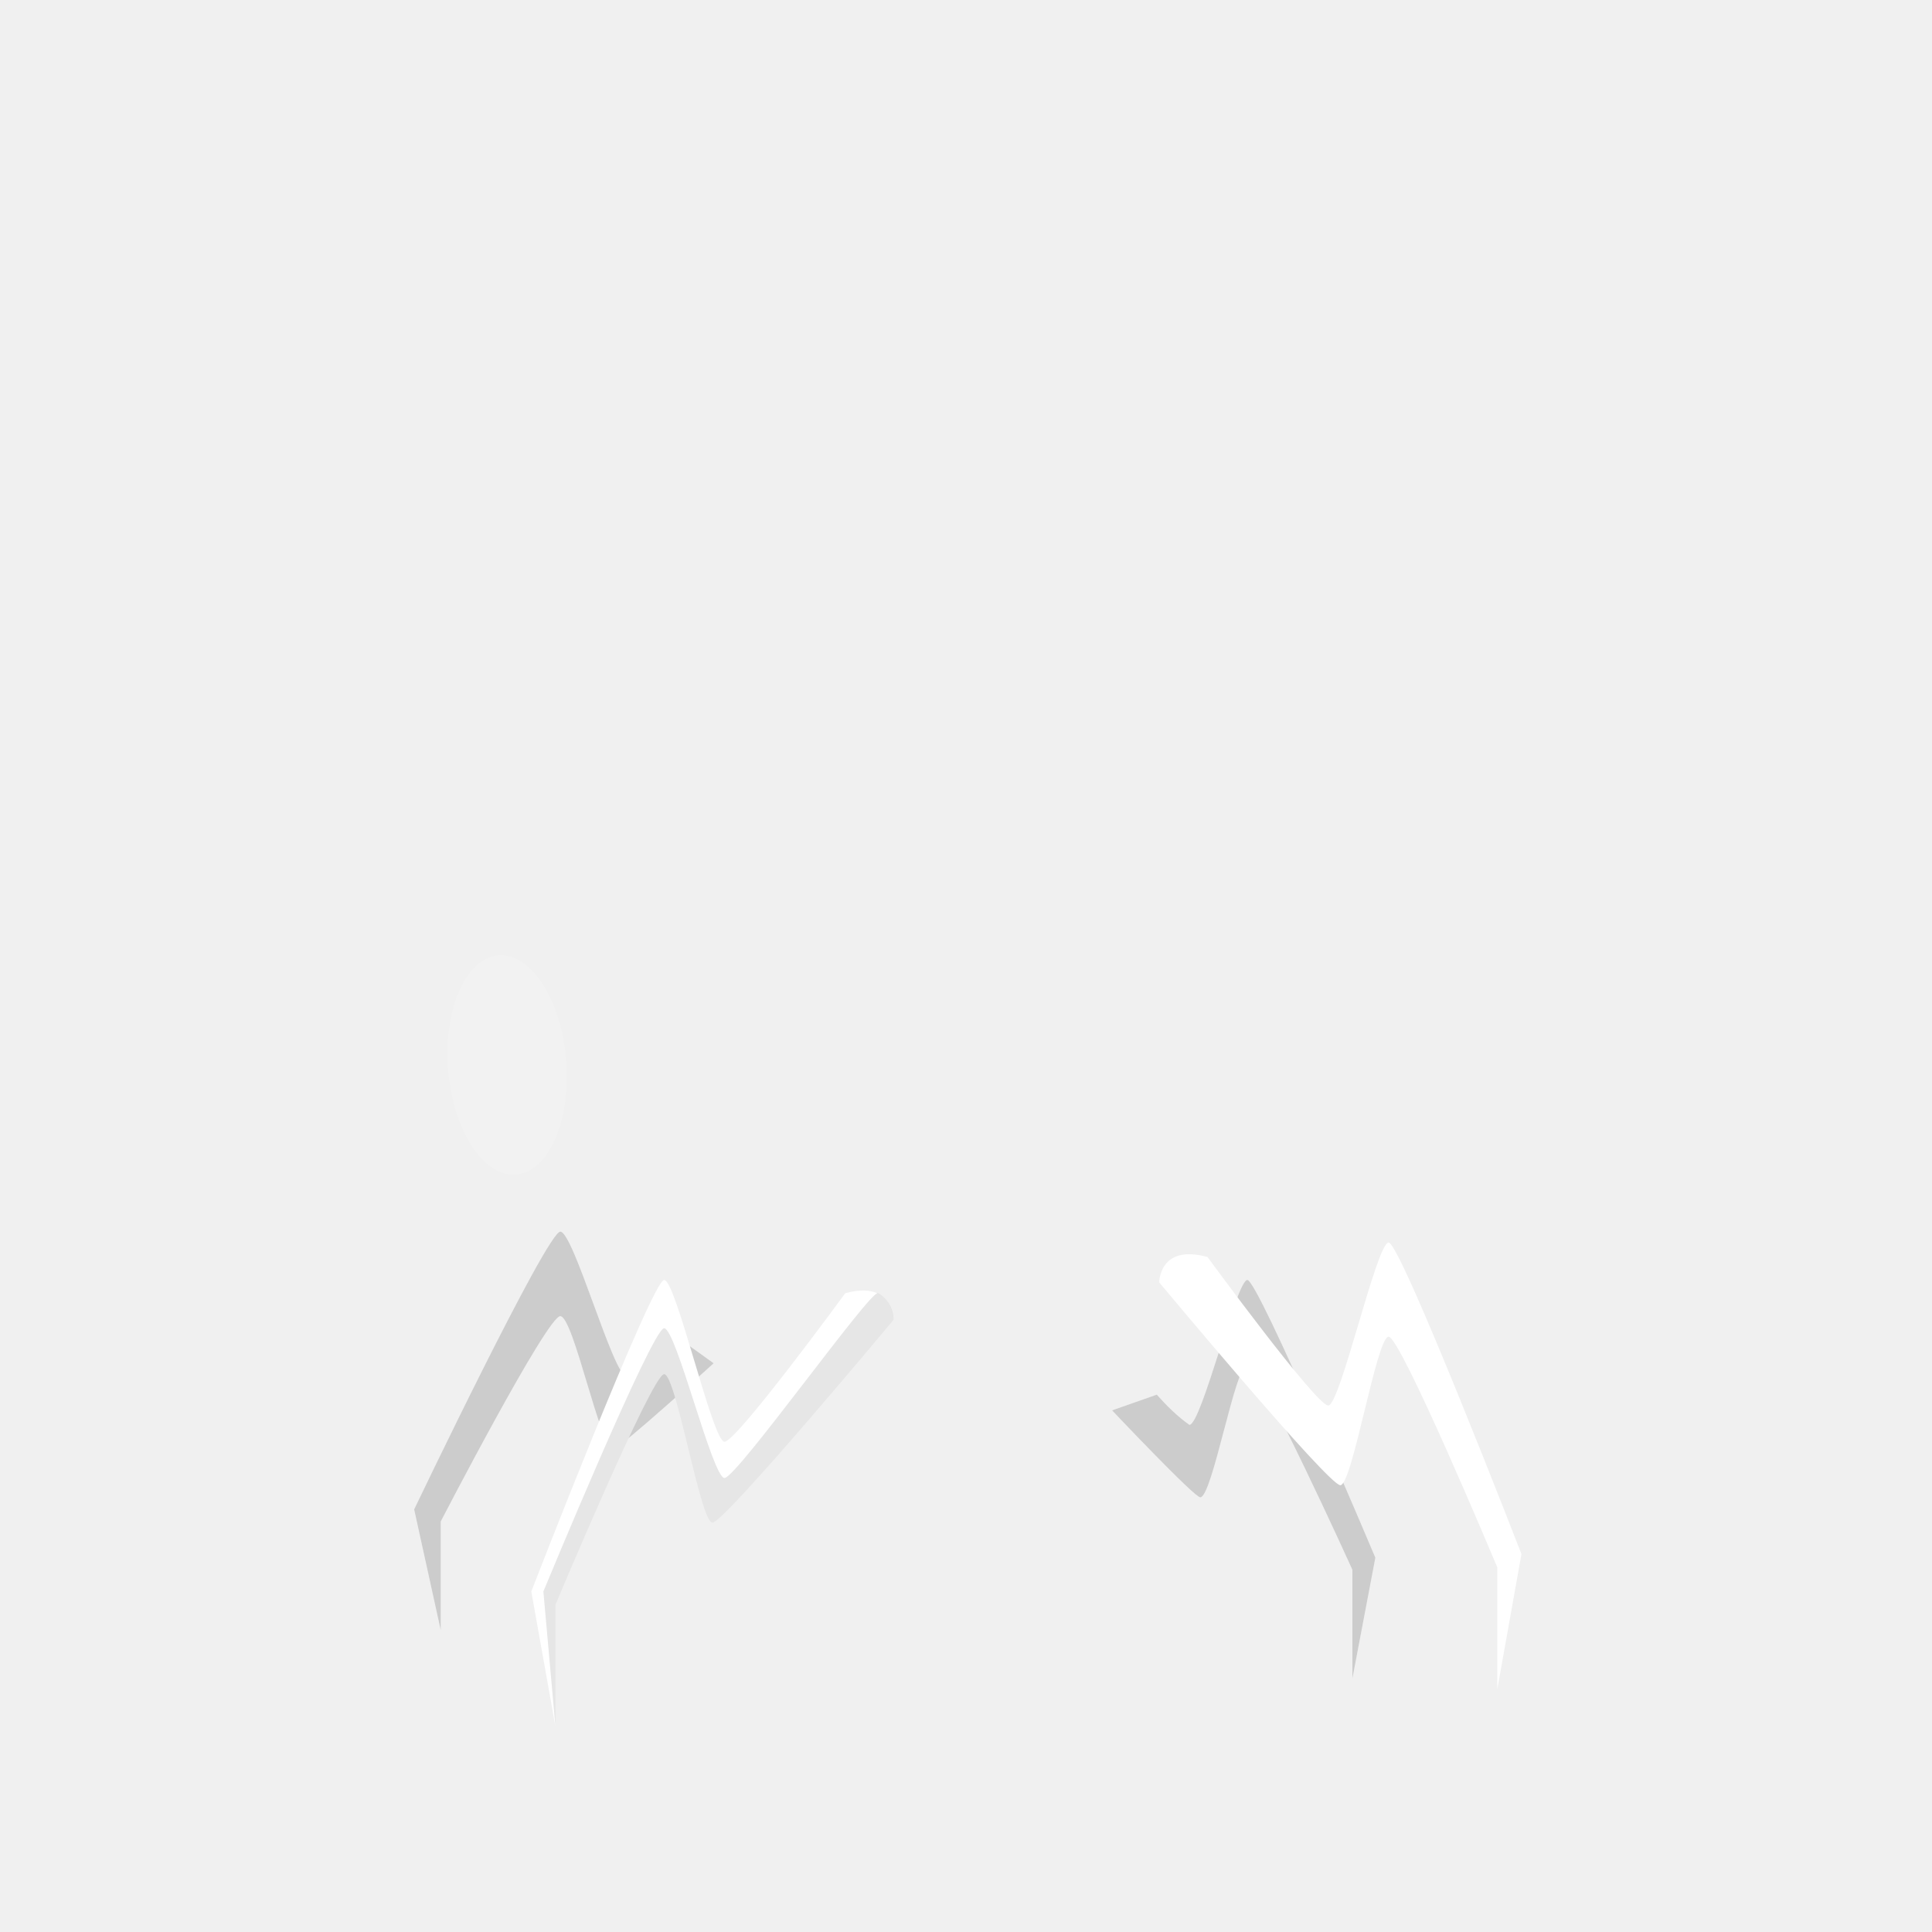
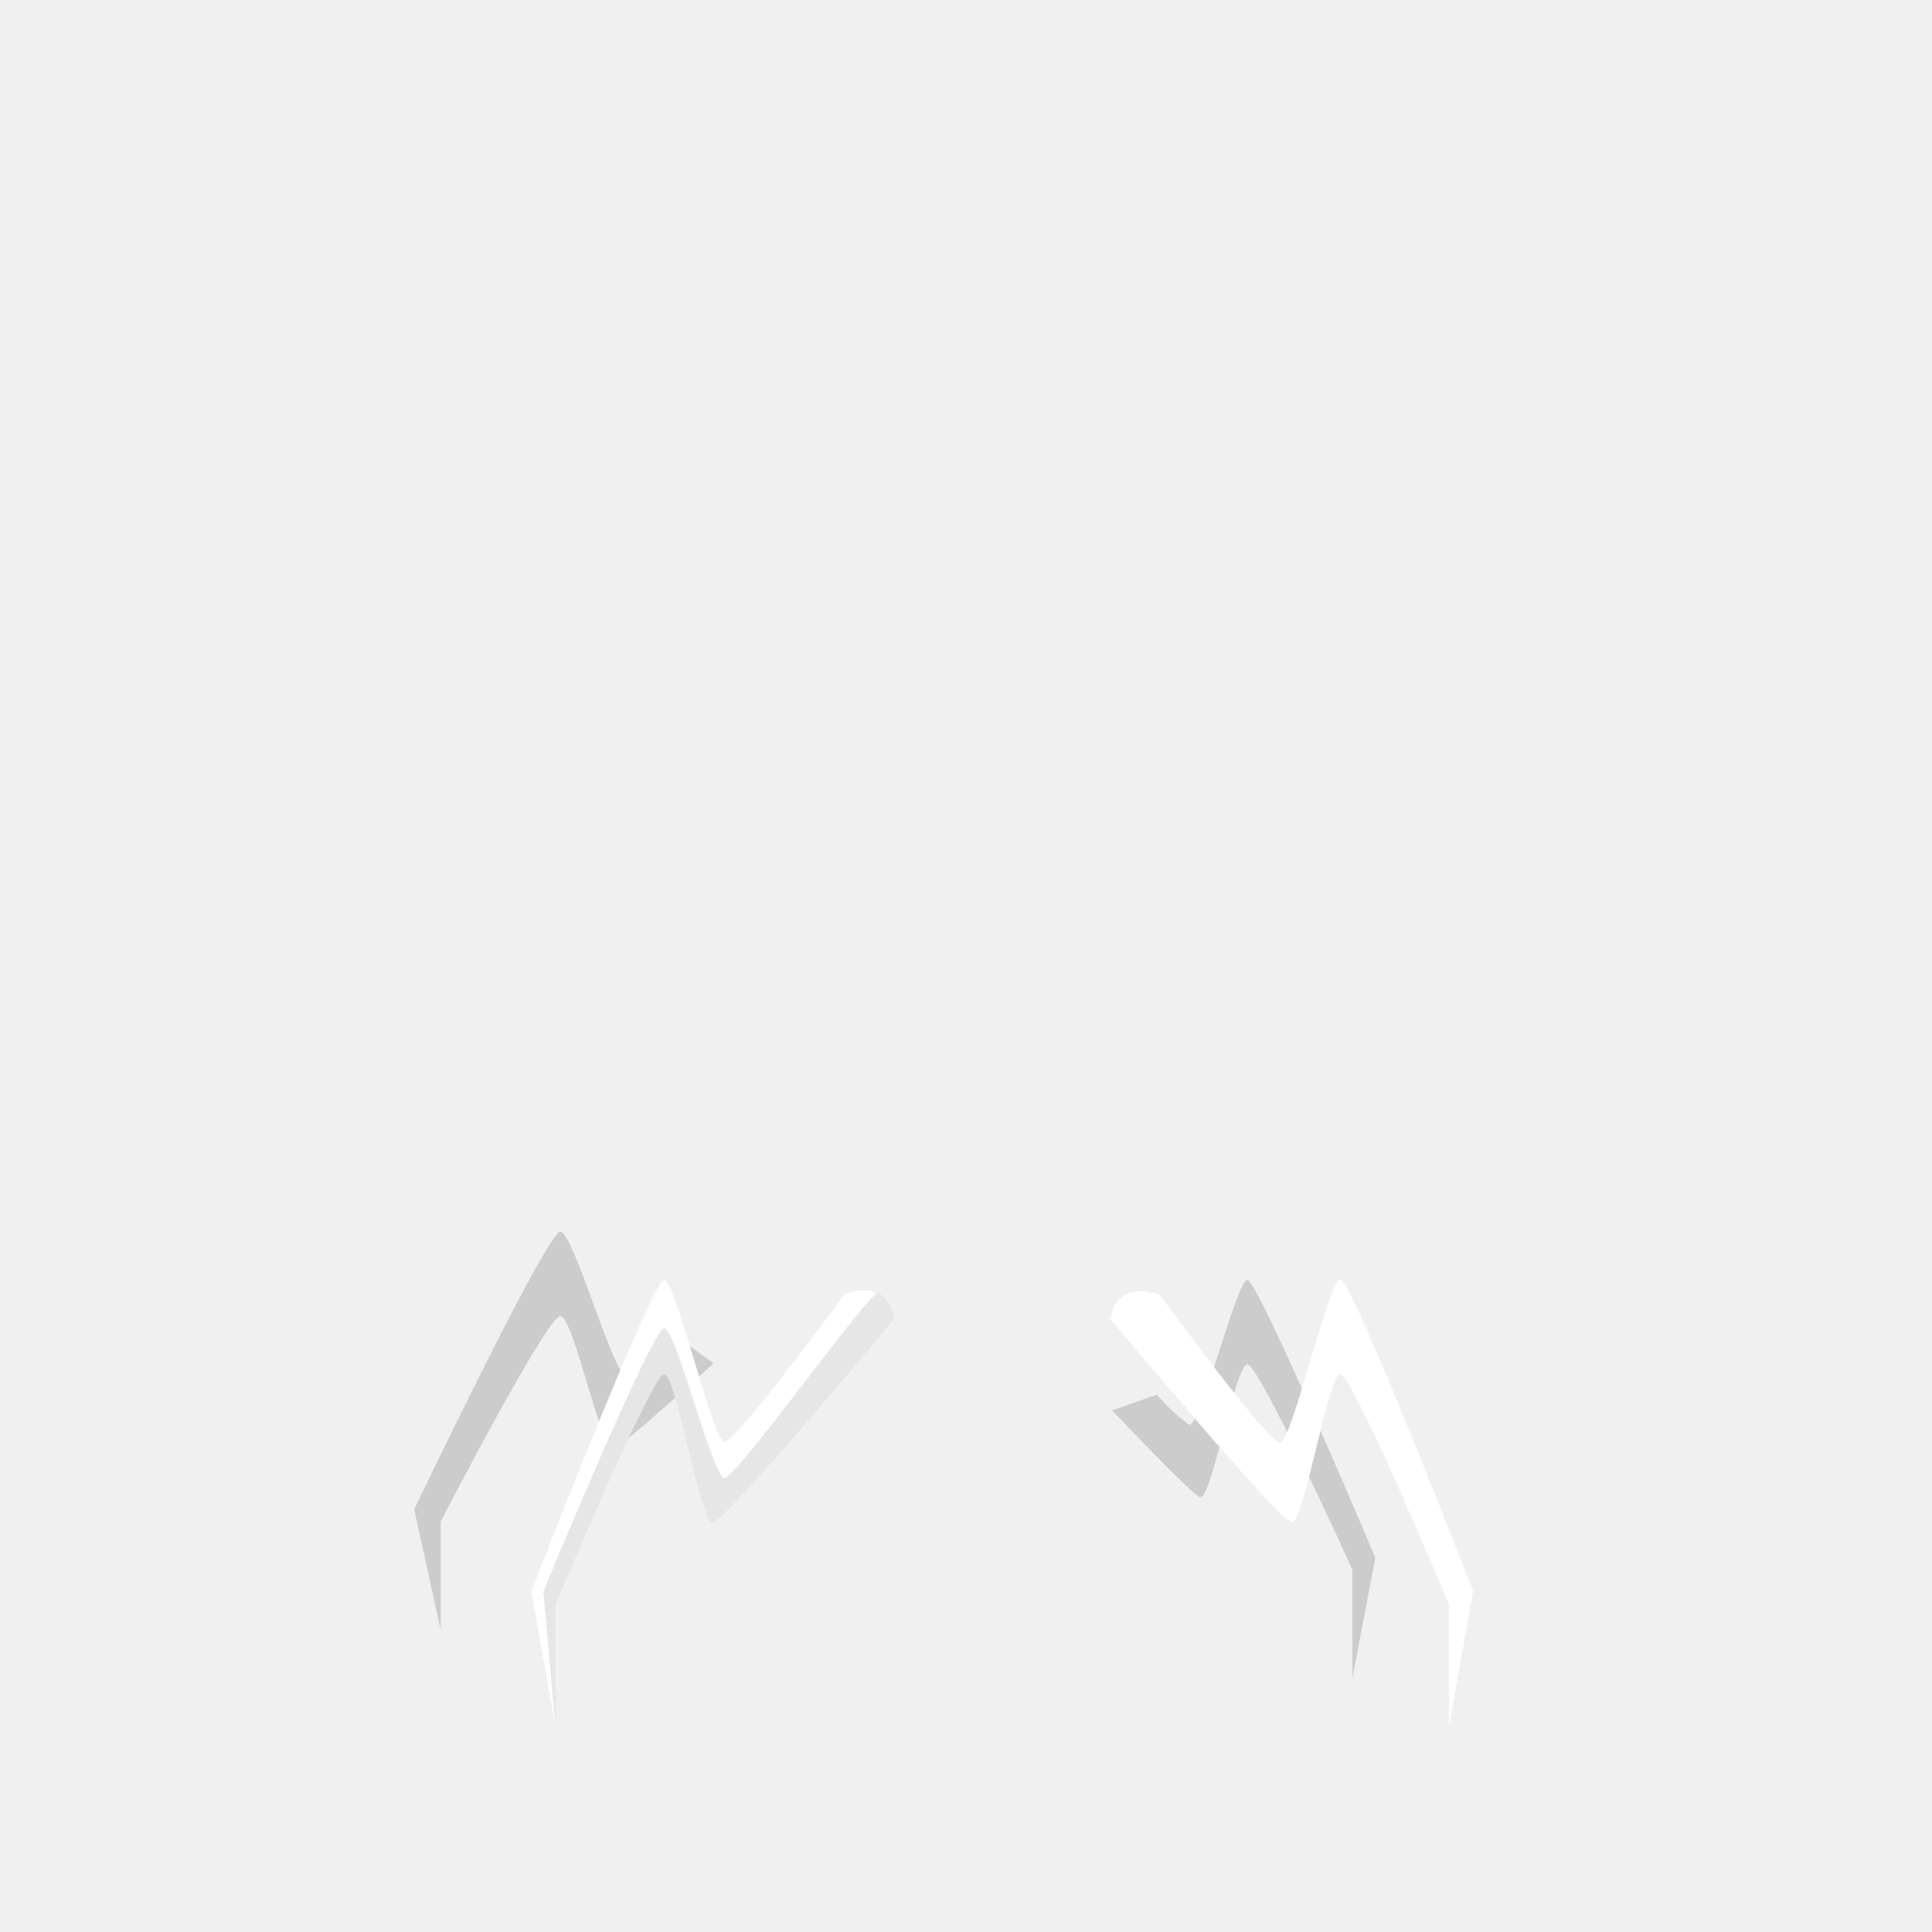
- <svg xmlns="http://www.w3.org/2000/svg" xmlns:xlink="http://www.w3.org/1999/xlink" version="1.1" id="Layer_1" x="0px" y="0px" viewBox="0 0 160 160" style="enable-background:new 0 0 160 160;" xml:space="preserve">
-   <style type="text/css">
+ <svg xmlns="http://www.w3.org/2000/svg" version="1.1" id="Layer_1" x="0px" y="0px" viewBox="0 0 160 160" style="enable-background:new 0 0 160 160;" xml:space="preserve">
+   <defs id="defs77" />
+   <style type="text/css" id="style2">
	.st0{opacity:0.16;fill:#FFFFFF;enable-background:new    ;}
	.st1{fill:#FFFFFF;}
	.st2{opacity:0.2;}
	.st3{opacity:0.1;enable-background:new    ;}
	.st4{fill:url(#SVGID_1_);}
	.st5{clip-path:url(#SVGID_3_);}
	.st6{fill:url(#SVGID_4_);}
	.st7{fill:url(#SVGID_5_);}
	.st8{clip-path:url(#SVGID_7_);}
	.st9{fill:url(#SVGID_8_);}
</style>
-   <ellipse transform="matrix(0.9968 -7.974522e-02 7.974522e-02 0.9968 -6.8972 3.6279)" class="st0" cx="42" cy="88.2" rx="4.9" ry="9.1" />
-   <path class="st1" d="M95.8,115.5c0.8,0.9,1.7,1.8,2.7,2.5c1,0,3.9-12,4.8-12s10.6,23,10.6,23l-1.9,10v-9c0,0-7.7-17-8.7-17  s-2.9,11-3.9,11c-0.5,0-7.3-7.2-7.3-7.2L95.8,115.5z" />
-   <path class="st1" d="M55.9,110.6c0,0-3.6,3.4-4,3.4c-1.1,0-4.4-12-5.5-12s-12.1,23-12.1,23l2.2,10v-9c0,0,8.8-17,9.9-17  s3.3,11,4.4,11c0.5,0,8.3-7.1,8.3-7.1L55.9,110.6z" />
-   <g class="st2">
-     <path d="M55.9,110.6c0,0-3.6,3.4-4,3.4c-1.1,0-4.4-12-5.5-12s-12.1,23-12.1,23l2.2,10v-9c0,0,8.8-17,9.9-17s3.3,11,4.4,11   c0.5,0,8.3-7.1,8.3-7.1L55.9,110.6z" />
+   <path class="st1" d="M95.8,115.5c0.8,0.9,1.7,1.8,2.7,2.5c1,0,3.9-12,4.8-12s10.6,23,10.6,23l-1.9,10v-9c0,0-7.7-17-8.7-17  s-2.9,11-3.9,11c-0.5,0-7.3-7.2-7.3-7.2L95.8,115.5z" id="path8" />
+   <path class="st1" d="M55.9,110.6c0,0-3.6,3.4-4,3.4c-1.1,0-4.4-12-5.5-12s-12.1,23-12.1,23l2.2,10v-9c0,0,8.8-17,9.9-17  s3.3,11,4.4,11c0.5,0,8.3-7.1,8.3-7.1L55.9,110.6z" id="path10" />
+   <g class="st2" id="g14">
+     <path d="M55.9,110.6c0,0-3.6,3.4-4,3.4c-1.1,0-4.4-12-5.5-12s-12.1,23-12.1,23l2.2,10v-9c0,0,8.8-17,9.9-17s3.3,11,4.4,11   c0.5,0,8.3-7.1,8.3-7.1L55.9,110.6z" id="path12" />
  </g>
-   <path class="st1" d="M70,107.1c0,0-9,12.3-10,12.3S56,106,55,106s-11,25.8-11,25.8l2,11.2v-10.1c0,0,8-19.1,9-19.1s3,12.3,4,12.3  s15-16.8,15-16.8S74,106,70,107.1z" />
-   <path class="st3" d="M60,122.4c-1,0-4-12.4-5-12.4s-10,21.8-10,21.8l1,11.2v-10.1c0,0,8-19.1,9-19.1s3,12.3,4,12.3s15-16.8,15-16.8  c0-0.9-0.5-1.8-1.3-2.2C72.1,106.8,61,122.4,60,122.4z" />
-   <g class="st2">
-     <path d="M95.8,115.5c0.8,0.9,1.7,1.8,2.7,2.5c1,0,3.9-12,4.8-12s10.6,23,10.6,23l-1.9,10v-9c0,0-7.7-17-8.7-17s-2.9,11-3.9,11   c-0.5,0-7.3-7.2-7.3-7.2L95.8,115.5z" />
+   <path class="st1" d="M70,107.1c0,0-9,12.3-10,12.3S56,106,55,106s-11,25.8-11,25.8l2,11.2v-10.1c0,0,8-19.1,9-19.1s3,12.3,4,12.3  s15-16.8,15-16.8S74,106,70,107.1z" id="path16" />
+   <path class="st3" d="M60,122.4c-1,0-4-12.4-5-12.4s-10,21.8-10,21.8l1,11.2v-10.1c0,0,8-19.1,9-19.1s3,12.3,4,12.3s15-16.8,15-16.8  c0-0.9-0.5-1.8-1.3-2.2C72.1,106.8,61,122.4,60,122.4z" id="path18" />
+   <g class="st2" id="g22">
+     <path d="M95.8,115.5c0.8,0.9,1.7,1.8,2.7,2.5c1,0,3.9-12,4.8-12s10.6,23,10.6,23l-1.9,10v-9c0,0-7.7-17-8.7-17s-2.9,11-3.9,11   c-0.5,0-7.3-7.2-7.3-7.2L95.8,115.5z" id="path20" />
  </g>
-   <path class="st1" d="M100,104.1c0,0,9,12.3,10,12.3s4-13.5,5-13.5s11,25.8,11,25.8l-2,11.2v-10.1c0,0-8-19.1-9-19.1s-3,12.3-4,12.3  s-15-16.8-15-16.8S96,103,100,104.1z" />
+   <path class="st1" d="m 96,107.179 c 0,0 9,12.3 10,12.3 1,0 4,-13.5 5,-13.5 1,0 11,25.8 11,25.8 l -2,11.2 v -10.1 c 0,0 -8,-19.1 -9,-19.1 -1,0 -3,12.3 -4,12.3 -1,0 -15,-16.8 -15,-16.8 0,0 0,-3.2 4,-2.1 z" id="path24" style="fill:#ffffff" />
  <linearGradient id="SVGID_1_" gradientUnits="userSpaceOnUse" x1="283.36" y1="-1238.12" x2="283.36" y2="-1220.21" gradientTransform="matrix(1 0 0 -1 0 162)">
-     <stop offset="0" style="stop-color:#A66707" />
-     <stop offset="1" style="stop-color:#000000" />
+     <stop offset="0" style="stop-color:#A66707" id="stop26" />
+     <stop offset="1" style="stop-color:#000000" id="stop28" />
  </linearGradient>
-   <path class="st4" d="M294.7,1395.1c-2.8,3.2-6.9,5-11.1,5l0,0h-0.2h-0.2l0,0c-4.3,0-8.3-1.8-11.1-5c-3-3.3-4.9-8.6-4.9-11  c0-2.1,3.5,0.6,12.3,1.3c1.1,0.1,2.4,0.1,3.7,0.1h0.5c7.9,0,12.8-2.5,13.6-3s2.4-0.7,2.4,1.6S297.7,1391.8,294.7,1395.1z" />
-   <g>
-     <defs>
-       <path id="SVGID_2_" d="M294.7,1395.1c-2.8,3.2-6.9,5-11.1,5l0,0h-0.2h-0.2l0,0c-4.3,0-8.3-1.8-11.1-5c-3-3.3-4.9-8.6-4.9-11    c0-2.1,3.5,0.6,12.3,1.3c1.1,0.1,2.4,0.1,3.7,0.1h0.5c7.9,0,12.8-2.5,13.6-3s2.4-0.7,2.4,1.6S297.7,1391.8,294.7,1395.1z" />
-     </defs>
-     <clipPath id="SVGID_3_">
-       <use xlink:href="#SVGID_2_" style="overflow:visible;" />
-     </clipPath>
-     <g class="st5">
-       <linearGradient id="SVGID_4_" gradientUnits="userSpaceOnUse" x1="203.985" y1="-1640.15" x2="203.985" y2="191.07" gradientTransform="matrix(1 0 0 -1 0 162)">
-         <stop offset="0" style="stop-color:#A66707" />
-         <stop offset="1" style="stop-color:#000000" />
-       </linearGradient>
-       <rect x="-299.1" y="-29.1" class="st6" width="1006.2" height="1831.2" />
-     </g>
-   </g>
  <linearGradient id="SVGID_5_" gradientUnits="userSpaceOnUse" x1="295.85" y1="-1424.503" x2="295.85" y2="-1409.824" gradientTransform="matrix(1 0 0 -1 0 162)">
-     <stop offset="0" style="stop-color:#A66707" />
-     <stop offset="1" style="stop-color:#000000" />
+     <stop offset="0" style="stop-color:#A66707" id="stop50" />
+     <stop offset="1" style="stop-color:#000000" id="stop52" />
  </linearGradient>
-   <path class="st7" d="M309,1582.4c-3.7,2.7-8.3,4.2-12.9,4.1l0,0h-0.2h-0.2l0,0c-4.6,0.1-9.2-1.4-12.9-4.1c-3.5-2.7-5.7-7-5.7-9  s7.2,1.2,20.6,1.2h-1.5c9.1,0,14.8-2.1,15.8-2.5s2.8-0.5,2.8,1.3S312.5,1579.7,309,1582.4z" />
-   <g>
-     <defs>
-       <path id="SVGID_6_" d="M309,1582.4c-3.7,2.7-8.3,4.2-12.9,4.1l0,0h-0.2h-0.2l0,0c-4.6,0.1-9.2-1.4-12.9-4.1c-3.5-2.7-5.7-7-5.7-9    s7.2,1.2,20.6,1.2h-1.5c9.1,0,14.8-2.1,15.8-2.5s2.8-0.5,2.8,1.3S312.5,1579.7,309,1582.4z" />
-     </defs>
-     <clipPath id="SVGID_7_">
-       <use xlink:href="#SVGID_6_" style="overflow:visible;" />
-     </clipPath>
-     <g class="st8">
-       <linearGradient id="SVGID_8_" gradientUnits="userSpaceOnUse" x1="221.985" y1="-1828.15" x2="221.985" y2="3.07" gradientTransform="matrix(1 0 0 -1 0 162)">
-         <stop offset="0" style="stop-color:#A66707" />
-         <stop offset="1" style="stop-color:#000000" />
-       </linearGradient>
-       <rect x="-281.1" y="158.9" class="st9" width="1006.2" height="1831.2" />
-     </g>
-   </g>
</svg>
